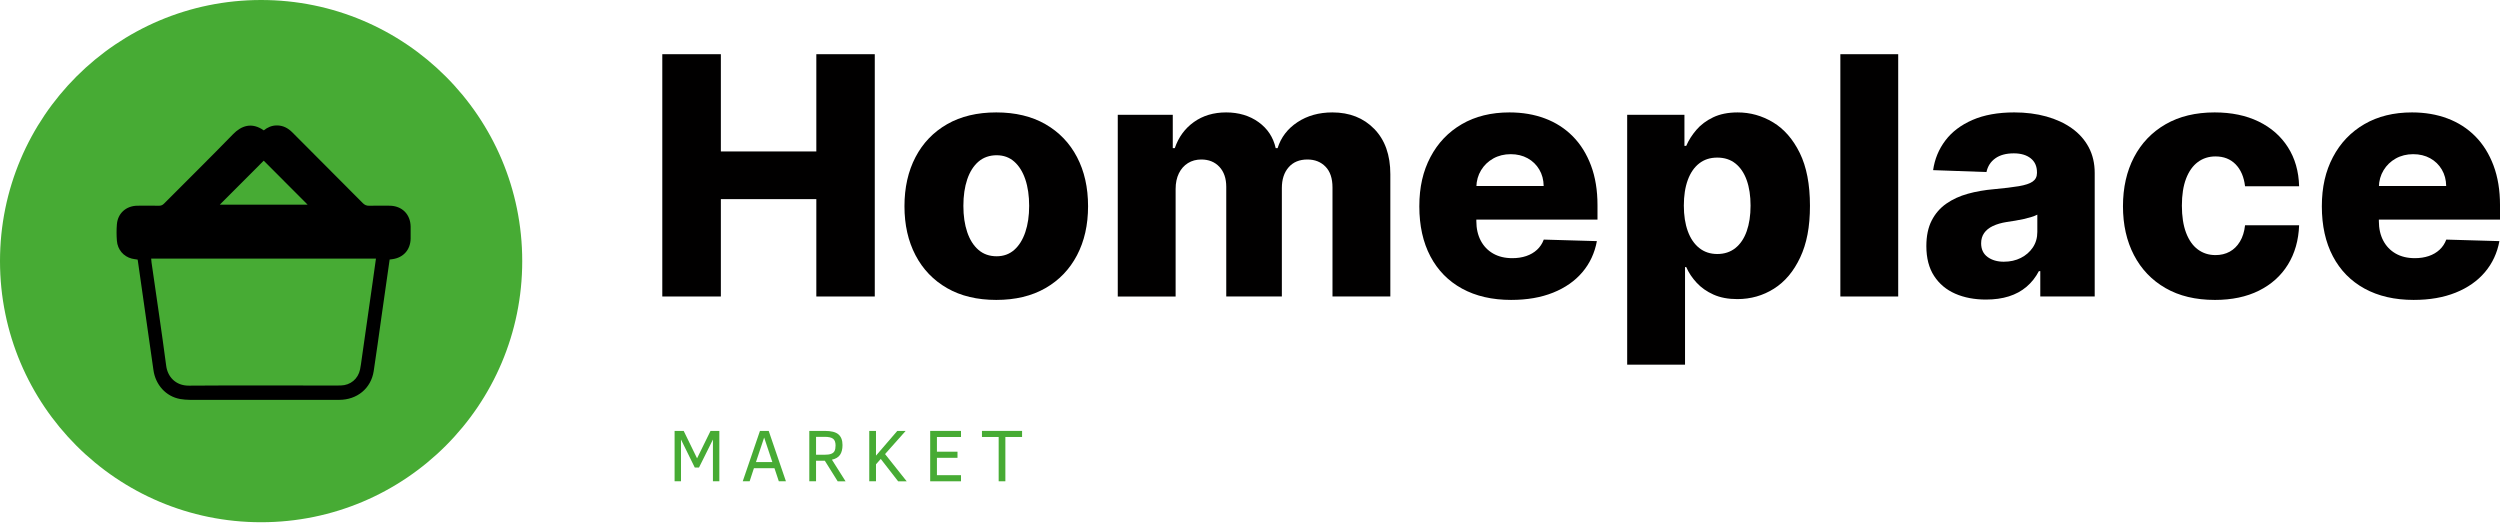
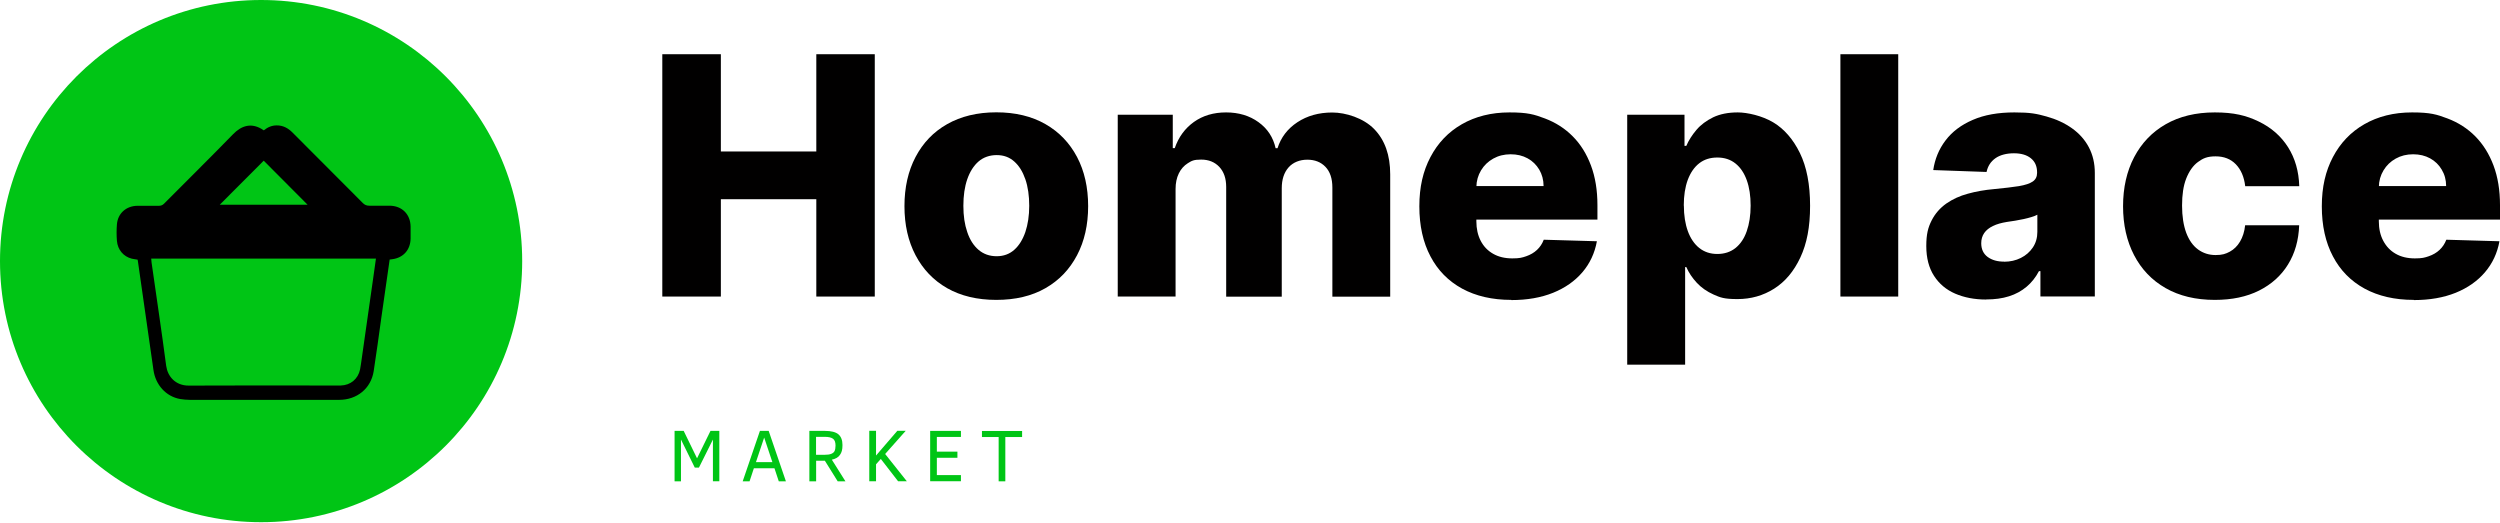
- <svg xmlns="http://www.w3.org/2000/svg" id="Camada_2" data-name="Camada 2" viewBox="0 0 2771 578.83">
+ <svg xmlns="http://www.w3.org/2000/svg" id="Camada_2" version="1.1" viewBox="0 0 2771 578.8">
  <defs>
    <style>
-       .cls-1 {
-         fill: #47ab34;
+       .st0 {
+         fill: #010000;
      }

-       .cls-2 {
-         fill: #010000;
+       .st1 {
+         fill: #00c515;
      }
    </style>
  </defs>
-   <g id="Camada_1-2" data-name="Camada 1">
+   <g id="Camada_1-2">
    <g>
      <g>
-         <path class="cls-2" d="M734.09,328.63V60.08h64.91v107.79h105.82V60.08h64.78v268.55h-64.78v-107.92h-105.82v107.92h-64.91Z" />
-         <path class="cls-2" d="M1104.26,332.43c-21.16,0-39.32-4.35-54.48-13.05-15.17-8.7-26.84-20.85-35.01-36.45-8.18-15.6-12.26-33.72-12.26-54.35s4.08-38.88,12.26-54.48c8.17-15.61,19.84-27.75,35.01-36.45,15.17-8.7,33.33-13.05,54.48-13.05s39.31,4.35,54.48,13.05c15.17,8.7,26.84,20.85,35.01,36.45,8.17,15.6,12.26,33.77,12.26,54.48s-4.09,38.75-12.26,54.35c-8.18,15.6-19.85,27.76-35.01,36.45-15.17,8.7-33.33,13.05-54.48,13.05ZM1104.66,284.05c7.69,0,14.2-2.36,19.54-7.08,5.33-4.72,9.42-11.28,12.26-19.67,2.84-8.39,4.26-18.1,4.26-29.11s-1.42-20.98-4.26-29.37c-2.84-8.39-6.93-14.95-12.26-19.67-5.33-4.72-11.85-7.08-19.54-7.08s-14.67,2.36-20.13,7.08c-5.46,4.72-9.62,11.28-12.46,19.67-2.84,8.39-4.26,18.18-4.26,29.37s1.42,20.72,4.26,29.11c2.84,8.39,6.99,14.95,12.46,19.67,5.46,4.72,12.17,7.08,20.13,7.08Z" />
-         <path class="cls-2" d="M1238.93,328.63V127.22h60.97v36.98h2.23c4.2-12.24,11.28-21.9,21.24-28.98,9.97-7.08,21.85-10.62,35.67-10.62s25.96,3.58,35.93,10.75c9.97,7.17,16.3,16.78,19.02,28.85h2.1c3.76-11.98,11.1-21.57,22.03-28.78,10.93-7.21,23.82-10.82,38.68-10.82,19.06,0,34.53,6.1,46.42,18.29,11.89,12.19,17.83,28.91,17.83,50.16v135.58h-64.12v-120.9c0-10.05-2.58-17.72-7.74-23.01-5.16-5.29-11.85-7.93-20.06-7.93-8.83,0-15.76,2.86-20.78,8.59-5.03,5.73-7.54,13.4-7.54,23.01v120.24h-61.63v-121.55c0-9.35-2.54-16.74-7.6-22.16-5.07-5.42-11.76-8.13-20.06-8.13-5.59,0-10.53,1.33-14.82,4-4.28,2.67-7.63,6.45-10.03,11.34-2.4,4.9-3.61,10.67-3.61,17.31v119.2h-64.12Z" />
-         <path class="cls-2" d="M1675.06,332.43c-21.07,0-39.23-4.17-54.48-12.52-15.26-8.35-26.97-20.28-35.14-35.8-8.18-15.52-12.26-33.98-12.26-55.4s4.11-39.01,12.32-54.61c8.22-15.61,19.8-27.75,34.75-36.45,14.95-8.7,32.56-13.05,52.85-13.05,14.33,0,27.45,2.23,39.34,6.69s22.16,11.06,30.82,19.8c8.65,8.74,15.38,19.52,20.19,32.32,4.81,12.81,7.21,27.47,7.21,43.99v16h-175.05v-37.24h115.39c-.09-6.82-1.7-12.89-4.85-18.23-3.15-5.33-7.45-9.51-12.92-12.52-5.46-3.01-11.73-4.52-18.82-4.52s-13.59,1.59-19.28,4.78c-5.68,3.19-10.18,7.52-13.5,12.98-3.32,5.46-5.07,11.65-5.25,18.55v37.9c0,8.22,1.62,15.41,4.85,21.57,3.23,6.16,7.82,10.95,13.77,14.36,5.94,3.41,13.02,5.12,21.24,5.12,5.68,0,10.84-.79,15.47-2.36,4.63-1.57,8.61-3.89,11.93-6.95,3.32-3.06,5.81-6.82,7.47-11.28l58.88,1.7c-2.45,13.2-7.8,24.67-16.06,34.42s-19.08,17.31-32.45,22.68c-13.37,5.38-28.85,8.06-46.42,8.06Z" />
-         <path class="cls-2" d="M1803.56,404.16V127.22h63.47v34.49h1.97c2.62-6.12,6.36-12.02,11.21-17.7,4.85-5.68,11.06-10.34,18.62-13.96,7.56-3.63,16.63-5.44,27.21-5.44,13.98,0,27.08,3.67,39.27,11.01s22.05,18.67,29.57,33.96c7.52,15.3,11.28,34.79,11.28,58.48s-3.6,41.92-10.82,57.3c-7.21,15.39-16.91,26.93-29.11,34.62-12.19,7.69-25.72,11.54-40.58,11.54-10.14,0-18.93-1.66-26.36-4.98-7.43-3.32-13.66-7.69-18.68-13.11-5.03-5.42-8.9-11.23-11.61-17.44h-1.31v108.18h-64.12ZM1866.37,227.92c0,10.84,1.46,20.28,4.39,28.32,2.93,8.04,7.17,14.27,12.72,18.68,5.55,4.42,12.22,6.62,20,6.62s14.56-2.21,20.06-6.62c5.51-4.41,9.68-10.64,12.52-18.68,2.84-8.04,4.26-17.48,4.26-28.32s-1.42-20.24-4.26-28.19c-2.84-7.95-6.99-14.12-12.46-18.49-5.46-4.37-12.17-6.56-20.13-6.56s-14.56,2.14-20.06,6.43c-5.51,4.28-9.73,10.4-12.65,18.36-2.93,7.95-4.39,17.44-4.39,28.45Z" />
-         <path class="cls-2" d="M2103.97,60.08v268.55h-64.12V60.08h64.12Z" />
-         <path class="cls-2" d="M2201.39,332.04c-12.85,0-24.24-2.16-34.16-6.49-9.92-4.33-17.75-10.88-23.47-19.67-5.73-8.79-8.59-19.82-8.59-33.11,0-11.19,1.97-20.63,5.9-28.32,3.93-7.69,9.35-13.94,16.26-18.75,6.9-4.81,14.86-8.46,23.87-10.95,9-2.49,18.62-4.17,28.85-5.05,11.45-1.05,20.67-2.16,27.67-3.34,6.99-1.18,12.09-2.88,15.28-5.11,3.19-2.23,4.79-5.4,4.79-9.51v-.66c0-6.73-2.32-11.93-6.95-15.6-4.63-3.67-10.88-5.51-18.75-5.51-8.48,0-15.3,1.84-20.46,5.51-5.16,3.67-8.44,8.74-9.83,15.21l-59.14-2.1c1.75-12.24,6.27-23.19,13.57-32.85,7.3-9.66,17.35-17.26,30.16-22.82,12.81-5.55,28.21-8.33,46.22-8.33,12.85,0,24.69,1.51,35.54,4.52,10.84,3.02,20.28,7.39,28.32,13.11,8.04,5.73,14.27,12.74,18.68,21.05s6.62,17.79,6.62,28.45v136.9h-60.32v-28.06h-1.57c-3.58,6.82-8.15,12.59-13.7,17.31-5.55,4.72-12.06,8.26-19.54,10.62-7.47,2.36-15.89,3.54-25.24,3.54ZM2221.19,290.08c6.9,0,13.13-1.4,18.69-4.19,5.55-2.8,9.99-6.66,13.31-11.6,3.32-4.94,4.98-10.69,4.98-17.24v-19.14c-1.84.96-4.04,1.83-6.62,2.62-2.58.79-5.4,1.53-8.46,2.23-3.06.7-6.21,1.31-9.44,1.84-3.24.52-6.34,1-9.31,1.44-6.03.96-11.17,2.45-15.41,4.46-4.24,2.01-7.47,4.61-9.7,7.8-2.23,3.19-3.34,6.97-3.34,11.34,0,6.64,2.38,11.71,7.15,15.21,4.76,3.5,10.82,5.25,18.16,5.25Z" />
-         <path class="cls-2" d="M2454.85,332.43c-21.24,0-39.45-4.37-54.61-13.11-15.17-8.74-26.82-20.91-34.95-36.52-8.13-15.6-12.19-33.68-12.19-54.22s4.09-38.75,12.26-54.35c8.17-15.6,19.84-27.78,35.01-36.52,15.17-8.74,33.28-13.11,54.35-13.11,18.62,0,34.86,3.37,48.71,10.1,13.86,6.73,24.7,16.24,32.52,28.52,7.82,12.28,11.95,26.69,12.39,43.21h-59.92c-1.23-10.31-4.7-18.4-10.42-24.26-5.73-5.86-13.18-8.79-22.36-8.79-7.43,0-13.95,2.08-19.54,6.23-5.6,4.15-9.95,10.27-13.05,18.36-3.1,8.09-4.65,18.08-4.65,29.96s1.55,21.92,4.65,30.09c3.1,8.17,7.45,14.34,13.05,18.49,5.59,4.15,12.11,6.23,19.54,6.23,5.94,0,11.21-1.27,15.8-3.8,4.59-2.54,8.37-6.27,11.34-11.21,2.97-4.94,4.85-10.95,5.64-18.03h59.92c-.61,16.61-4.74,31.12-12.39,43.54-7.65,12.41-18.36,22.05-32.13,28.91-13.77,6.86-30.09,10.29-48.98,10.29Z" />
-         <path class="cls-2" d="M2675.41,332.43c-21.07,0-39.23-4.17-54.48-12.52-15.26-8.35-26.97-20.28-35.14-35.8-8.18-15.52-12.26-33.98-12.26-55.4s4.11-39.01,12.32-54.61c8.22-15.61,19.8-27.75,34.75-36.45,14.95-8.7,32.56-13.05,52.85-13.05,14.33,0,27.45,2.23,39.34,6.69s22.16,11.06,30.82,19.8c8.65,8.74,15.38,19.52,20.19,32.32,4.81,12.81,7.21,27.47,7.21,43.99v16h-175.05v-37.24h115.39c-.09-6.82-1.7-12.89-4.85-18.23-3.15-5.33-7.45-9.51-12.92-12.52-5.46-3.01-11.73-4.52-18.82-4.52s-13.59,1.59-19.28,4.78c-5.68,3.19-10.18,7.52-13.5,12.98-3.32,5.46-5.07,11.65-5.25,18.55v37.9c0,8.22,1.62,15.41,4.85,21.57,3.23,6.16,7.82,10.95,13.77,14.36,5.94,3.41,13.02,5.12,21.24,5.12,5.68,0,10.84-.79,15.47-2.36,4.63-1.57,8.61-3.89,11.93-6.95,3.32-3.06,5.81-6.82,7.47-11.28l58.88,1.7c-2.45,13.2-7.8,24.67-16.06,34.42s-19.08,17.31-32.45,22.68c-13.37,5.38-28.85,8.06-46.42,8.06Z" />
+         <path class="st0" d="M734.1,328.6V60.1h64.9v107.8h105.8V60.1h64.8v268.6h-64.8v-107.9h-105.8v107.9h-64.9,0Z" />
+         <path class="st0" d="M1104.3,332.4c-21.2,0-39.3-4.4-54.5-13-15.2-8.7-26.8-20.9-35-36.5-8.2-15.6-12.3-33.7-12.3-54.4s4.1-38.9,12.3-54.5c8.2-15.6,19.8-27.8,35-36.4s33.3-13.1,54.5-13.1,39.3,4.4,54.5,13.1c15.2,8.7,26.8,20.9,35,36.4,8.2,15.6,12.3,33.8,12.3,54.5s-4.1,38.8-12.3,54.4c-8.2,15.6-19.8,27.8-35,36.5-15.2,8.7-33.3,13-54.5,13ZM1104.7,284c7.7,0,14.2-2.4,19.5-7.1,5.3-4.7,9.4-11.3,12.3-19.7,2.8-8.4,4.3-18.1,4.3-29.1s-1.4-21-4.3-29.4-6.9-14.9-12.3-19.7-11.8-7.1-19.5-7.1-14.7,2.4-20.1,7.1-9.6,11.3-12.5,19.7-4.3,18.2-4.3,29.4,1.4,20.7,4.3,29.1c2.8,8.4,7,15,12.5,19.7,5.5,4.7,12.2,7.1,20.1,7.1Z" />
+         <path class="st0" d="M1238.9,328.6V127.2h61v37h2.2c4.2-12.2,11.3-21.9,21.2-29,10-7.1,21.8-10.6,35.7-10.6s26,3.6,35.9,10.8c10,7.2,16.3,16.8,19,28.9h2.1c3.8-12,11.1-21.6,22-28.8,10.9-7.2,23.8-10.8,38.7-10.8s34.5,6.1,46.4,18.3,17.8,28.9,17.8,50.2v135.6h-64.1v-120.9c0-10.1-2.6-17.7-7.7-23s-11.8-7.9-20.1-7.9-15.8,2.9-20.8,8.6c-5,5.7-7.5,13.4-7.5,23v120.2h-61.6v-121.6c0-9.4-2.5-16.7-7.6-22.2-5.1-5.4-11.8-8.1-20.1-8.1s-10.5,1.3-14.8,4c-4.3,2.7-7.6,6.4-10,11.3-2.4,4.9-3.6,10.7-3.6,17.3v119.2h-64.1Z" />
+         <path class="st0" d="M1675.1,332.4c-21.1,0-39.2-4.2-54.5-12.5-15.3-8.4-27-20.3-35.1-35.8-8.2-15.5-12.3-34-12.3-55.4s4.1-39,12.3-54.6c8.2-15.6,19.8-27.8,34.8-36.4s32.6-13.1,52.8-13.1,27.4,2.2,39.3,6.7c11.9,4.5,22.2,11.1,30.8,19.8,8.7,8.7,15.4,19.5,20.2,32.3,4.8,12.8,7.2,27.5,7.2,44v16h-175.1v-37.2h115.4c0-6.8-1.7-12.9-4.8-18.2-3.2-5.3-7.4-9.5-12.9-12.5-5.5-3-11.7-4.5-18.8-4.5s-13.6,1.6-19.3,4.8c-5.7,3.2-10.2,7.5-13.5,13-3.3,5.5-5.1,11.6-5.2,18.6v37.9c0,8.2,1.6,15.4,4.8,21.6s7.8,11,13.8,14.4c5.9,3.4,13,5.1,21.2,5.1s10.8-.8,15.5-2.4c4.6-1.6,8.6-3.9,11.9-7,3.3-3.1,5.8-6.8,7.5-11.3l58.9,1.7c-2.4,13.2-7.8,24.7-16.1,34.4s-19.1,17.3-32.4,22.7c-13.4,5.4-28.8,8.1-46.4,8.1h0Z" />
+         <path class="st0" d="M1803.6,404.2V127.2h63.5v34.5h2c2.6-6.1,6.4-12,11.2-17.7s11.1-10.3,18.6-14c7.6-3.6,16.6-5.4,27.2-5.4s27.1,3.7,39.3,11,22.1,18.7,29.6,34c7.5,15.3,11.3,34.8,11.3,58.5s-3.6,41.9-10.8,57.3c-7.2,15.4-16.9,26.9-29.1,34.6-12.2,7.7-25.7,11.5-40.6,11.5s-18.9-1.7-26.4-5c-7.4-3.3-13.7-7.7-18.7-13.1-5-5.4-8.9-11.2-11.6-17.4h-1.3v108.2h-64.1ZM1866.4,227.9c0,10.8,1.5,20.3,4.4,28.3,2.9,8,7.2,14.3,12.7,18.7,5.6,4.4,12.2,6.6,20,6.6s14.6-2.2,20.1-6.6c5.5-4.4,9.7-10.6,12.5-18.7,2.8-8,4.3-17.5,4.3-28.3s-1.4-20.2-4.3-28.2-7-14.1-12.5-18.5c-5.5-4.4-12.2-6.6-20.1-6.6s-14.6,2.1-20.1,6.4c-5.5,4.3-9.7,10.4-12.7,18.4-2.9,7.9-4.4,17.4-4.4,28.4h0Z" />
+         <path class="st0" d="M2104,60.1v268.6h-64.1V60.1h64.1Z" />
+         <path class="st0" d="M2201.4,332c-12.9,0-24.2-2.2-34.2-6.5s-17.8-10.9-23.5-19.7c-5.7-8.8-8.6-19.8-8.6-33.1s2-20.6,5.9-28.3,9.4-13.9,16.3-18.8c6.9-4.8,14.9-8.5,23.9-10.9,9-2.5,18.6-4.2,28.9-5.1,11.4-1.1,20.7-2.2,27.7-3.3,7-1.2,12.1-2.9,15.3-5.1s4.8-5.4,4.8-9.5v-.7c0-6.7-2.3-11.9-6.9-15.6-4.6-3.7-10.9-5.5-18.8-5.5s-15.3,1.8-20.5,5.5-8.4,8.7-9.8,15.2l-59.1-2.1c1.8-12.2,6.3-23.2,13.6-32.8,7.3-9.7,17.4-17.3,30.2-22.8,12.8-5.6,28.2-8.3,46.2-8.3s24.7,1.5,35.5,4.5c10.8,3,20.3,7.4,28.3,13.1,8,5.7,14.3,12.7,18.7,21.1s6.6,17.8,6.6,28.4v136.9h-60.3v-28.1h-1.6c-3.6,6.8-8.1,12.6-13.7,17.3s-12.1,8.3-19.5,10.6c-7.5,2.4-15.9,3.5-25.2,3.5h0ZM2221.2,290.1c6.9,0,13.1-1.4,18.7-4.2,5.6-2.8,10-6.7,13.3-11.6s5-10.7,5-17.2v-19.1c-1.8,1-4,1.8-6.6,2.6s-5.4,1.5-8.5,2.2-6.2,1.3-9.4,1.8c-3.2.5-6.3,1-9.3,1.4-6,1-11.2,2.4-15.4,4.5-4.2,2-7.5,4.6-9.7,7.8s-3.3,7-3.3,11.3c0,6.6,2.4,11.7,7.1,15.2,4.8,3.5,10.8,5.2,18.2,5.2h0Z" />
+         <path class="st0" d="M2454.9,332.4c-21.2,0-39.4-4.4-54.6-13.1-15.2-8.7-26.8-20.9-34.9-36.5-8.1-15.6-12.2-33.7-12.2-54.2s4.1-38.8,12.3-54.4,19.8-27.8,35-36.5,33.3-13.1,54.4-13.1,34.9,3.4,48.7,10.1c13.9,6.7,24.7,16.2,32.5,28.5s11.9,26.7,12.4,43.2h-59.9c-1.2-10.3-4.7-18.4-10.4-24.3-5.7-5.9-13.2-8.8-22.4-8.8s-13.9,2.1-19.5,6.2c-5.6,4.1-9.9,10.3-13.1,18.4s-4.6,18.1-4.6,30,1.6,21.9,4.6,30.1c3.1,8.2,7.4,14.3,13.1,18.5,5.6,4.1,12.1,6.2,19.5,6.2s11.2-1.3,15.8-3.8c4.6-2.5,8.4-6.3,11.3-11.2s4.9-11,5.6-18h59.9c-.6,16.6-4.7,31.1-12.4,43.5-7.6,12.4-18.4,22-32.1,28.9-13.8,6.9-30.1,10.3-49,10.3h0Z" />
+         <path class="st0" d="M2675.4,332.4c-21.1,0-39.2-4.2-54.5-12.5-15.3-8.4-27-20.3-35.1-35.8-8.2-15.5-12.3-34-12.3-55.4s4.1-39,12.3-54.6c8.2-15.6,19.8-27.8,34.8-36.4s32.6-13.1,52.9-13.1,27.4,2.2,39.3,6.7c11.9,4.5,22.2,11.1,30.8,19.8,8.6,8.7,15.4,19.5,20.2,32.3,4.8,12.8,7.2,27.5,7.2,44v16h-175.1v-37.2h115.4c0-6.8-1.7-12.9-4.9-18.2-3.1-5.3-7.4-9.5-12.9-12.5-5.5-3-11.7-4.5-18.8-4.5s-13.6,1.6-19.3,4.8c-5.7,3.2-10.2,7.5-13.5,13-3.3,5.5-5.1,11.6-5.2,18.6v37.9c0,8.2,1.6,15.4,4.9,21.6s7.8,11,13.8,14.4c5.9,3.4,13,5.1,21.2,5.1s10.8-.8,15.5-2.4c4.6-1.6,8.6-3.9,11.9-7,3.3-3.1,5.8-6.8,7.5-11.3l58.9,1.7c-2.4,13.2-7.8,24.7-16.1,34.4s-19.1,17.3-32.4,22.7c-13.4,5.4-28.9,8.1-46.4,8.1h0Z" />
      </g>
      <g>
-         <path class="cls-1" d="M790.21,533.47v-46.29l-15.46,31.07h-4.64l-15.29-31.07v46.29h-7.1v-55.85h10.09l14.81,30.39,14.93-30.39h9.77v55.85h-7.1Z" />
-         <path class="cls-1" d="M823.25,533.47l19.09-55.85h9.69l19.09,55.85h-7.87l-4.84-14.53h-22.76l-4.76,14.53h-7.63ZM837.9,512.16h18.16l-9.08-27.2-9.08,27.2Z" />
-         <path class="cls-1" d="M928.48,533.47l-14.25-22.8h-9.73v22.8h-7.47v-55.85h17.35c6.94,0,11.92,1.28,14.93,3.83,3.01,2.56,4.52,6.51,4.52,11.87,0,4.57-.92,8.19-2.76,10.86-1.84,2.66-4.84,4.44-8.98,5.33l15.13,23.97h-8.76ZM926.14,493.88c0-3.69-.93-6.22-2.8-7.61-1.87-1.39-4.88-2.08-9.02-2.08h-9.81v19.86h9.32c3.12,0,5.58-.33,7.36-.99,1.79-.66,3.06-1.71,3.81-3.15.75-1.44,1.13-3.45,1.13-6.03Z" />
-         <path class="cls-1" d="M995.49,533.47l-19.25-24.78-5.29,5.93v18.85h-7.47v-55.85h7.47v27.4l23.61-27.4h9.28l-22.84,25.67,23.97,30.19h-9.48Z" />
-         <path class="cls-1" d="M1031.03,533.47v-55.85h34.14v6.74h-26.68v16.3h22.8v6.78h-22.8v19.25h26.68v6.78h-34.14Z" />
-         <path class="cls-1" d="M1114.35,484.35v49.11h-7.43v-49.11h-18.52v-6.74h44.47v6.74h-18.52Z" />
+         <path class="st1" d="M790.2,533.5v-46.3l-15.5,31.1h-4.6l-15.3-31.1v46.3h-7.1v-55.9h10.1l14.8,30.4,14.9-30.4h9.8v55.8h-7.1Z" />
+         <path class="st1" d="M823.2,533.5l19.1-55.9h9.7l19.1,55.9h-7.9l-4.8-14.5h-22.8l-4.8,14.5h-7.6ZM837.9,512.2h18.2l-9.1-27.2-9.1,27.2h0Z" />
+         <path class="st1" d="M928.5,533.5l-14.2-22.8h-9.7v22.8h-7.5v-55.9h17.3c6.9,0,11.9,1.3,14.9,3.8,3,2.6,4.5,6.5,4.5,11.9s-.9,8.2-2.8,10.9c-1.8,2.7-4.8,4.4-9,5.3l15.1,24h-8.8,0ZM926.1,493.9c0-3.7-.9-6.2-2.8-7.6-1.9-1.4-4.9-2.1-9-2.1h-9.8v19.9h9.3c3.1,0,5.6-.3,7.4-1,1.8-.7,3.1-1.7,3.8-3.1s1.1-3.5,1.1-6h0Z" />
+         <path class="st1" d="M995.5,533.5l-19.2-24.8-5.3,5.9v18.8h-7.5v-55.9h7.5v27.4l23.6-27.4h9.3l-22.8,25.7,24,30.2h-9.5Z" />
+         <path class="st1" d="M1031,533.5v-55.9h34.1v6.7h-26.7v16.3h22.8v6.8h-22.8v19.2h26.7v6.8h-34.1Z" />
+         <path class="st1" d="M1114.3,484.4v49.1h-7.4v-49.1h-18.5v-6.7h44.5v6.7h-18.5,0Z" />
      </g>
-       <circle class="cls-1" cx="289.42" cy="289.42" r="289.42" />
-       <path d="M455.14,251.12c-.22-13.67-9.6-22.99-23.32-23.12-7.52-.07-15.04-.14-22.55.05-3.01.08-5.11-.85-7.24-3-25.93-26.13-51.99-52.14-77.95-78.25-4.9-4.93-10.54-7.89-17.53-7.77-5.36.09-10.11,2.1-14.16,5.48-13.38-9.39-24.92-5.17-34.13,4.29-25.18,25.89-50.93,51.23-76.4,76.85-1.68,1.69-3.36,2.43-5.75,2.39-7.98-.14-15.96-.15-23.94-.03-12.37.19-21.56,8.35-22.6,20.49-.52,6.09-.48,12.3,0,18.4.76,9.78,7.33,17.38,16.42,19.72,2.1.54,4.29.73,6.52,1.09.11.53.23.96.29,1.41,5.77,40.34,11.6,80.67,17.27,121.03,2.28,16.25,13.67,29.27,29.7,32.13,6.98,1.24,14.28.89,21.43.9,51.58.06,103.16.06,154.74.02,19.91-.02,35.3-12.68,38.27-31.83,3.06-19.79,5.68-39.65,8.51-59.48,3.03-21.31,6.08-42.62,9.16-64.23,1.21-.16,2.12-.27,3.03-.39,12.11-1.63,19.94-10.33,20.23-22.59.11-4.52.08-9.04,0-13.56ZM292.3,178.09c15.89,15.93,32.2,32.27,48.65,48.75h-97.31c16.2-16.23,32.55-32.61,48.67-48.75ZM413.23,311.51c-4.06,28.54-8.13,57.08-12.22,85.62-.59,4.12-1.06,8.28-1.91,12.35-2.2,10.56-10.64,17.55-21.41,17.79-6.59.14-13.18.04-19.78.04-49.5,0-99-.23-148.5.14-15.11.11-23.65-10.26-25.18-21.88-5.04-38.22-10.78-76.35-16.25-114.51-.19-1.36-.27-2.74-.42-4.4h249.14c-1.18,8.43-2.31,16.64-3.48,24.85Z" />
+       <circle class="st1" cx="289.4" cy="289.4" r="289.4" />
+       <path d="M455.1,251.1c-.2-13.7-9.6-23-23.3-23.1-7.5,0-15-.1-22.5,0-3,0-5.1-.9-7.2-3-25.9-26.1-52-52.1-78-78.2-4.9-4.9-10.5-7.9-17.5-7.8-5.4,0-10.1,2.1-14.2,5.5-13.4-9.4-24.9-5.2-34.1,4.3-25.2,25.9-50.9,51.2-76.4,76.9-1.7,1.7-3.4,2.4-5.8,2.4-8-.1-16-.1-23.9,0-12.4.2-21.6,8.4-22.6,20.5-.5,6.1-.5,12.3,0,18.4.8,9.8,7.3,17.4,16.4,19.7,2.1.5,4.3.7,6.5,1.1.1.5.2,1,.3,1.4,5.8,40.3,11.6,80.7,17.3,121,2.3,16.2,13.7,29.3,29.7,32.1,7,1.2,14.3.9,21.4.9,51.6,0,103.2,0,154.7,0,19.9,0,35.3-12.7,38.3-31.8,3.1-19.8,5.7-39.6,8.5-59.5,3-21.3,6.1-42.6,9.2-64.2,1.2-.2,2.1-.3,3-.4,12.1-1.6,19.9-10.3,20.2-22.6.1-4.5,0-9,0-13.6h0ZM292.3,178.1c15.9,15.9,32.2,32.3,48.6,48.8h-97.3c16.2-16.2,32.5-32.6,48.7-48.8h0ZM413.2,311.5c-4.1,28.5-8.1,57.1-12.2,85.6-.6,4.1-1.1,8.3-1.9,12.4-2.2,10.6-10.6,17.5-21.4,17.8-6.6.1-13.2,0-19.8,0-49.5,0-99-.2-148.5.1-15.1.1-23.6-10.3-25.2-21.9-5-38.2-10.8-76.4-16.2-114.5-.2-1.4-.3-2.7-.4-4.4h249.1c-1.2,8.4-2.3,16.6-3.5,24.9h0Z" />
    </g>
  </g>
</svg>
